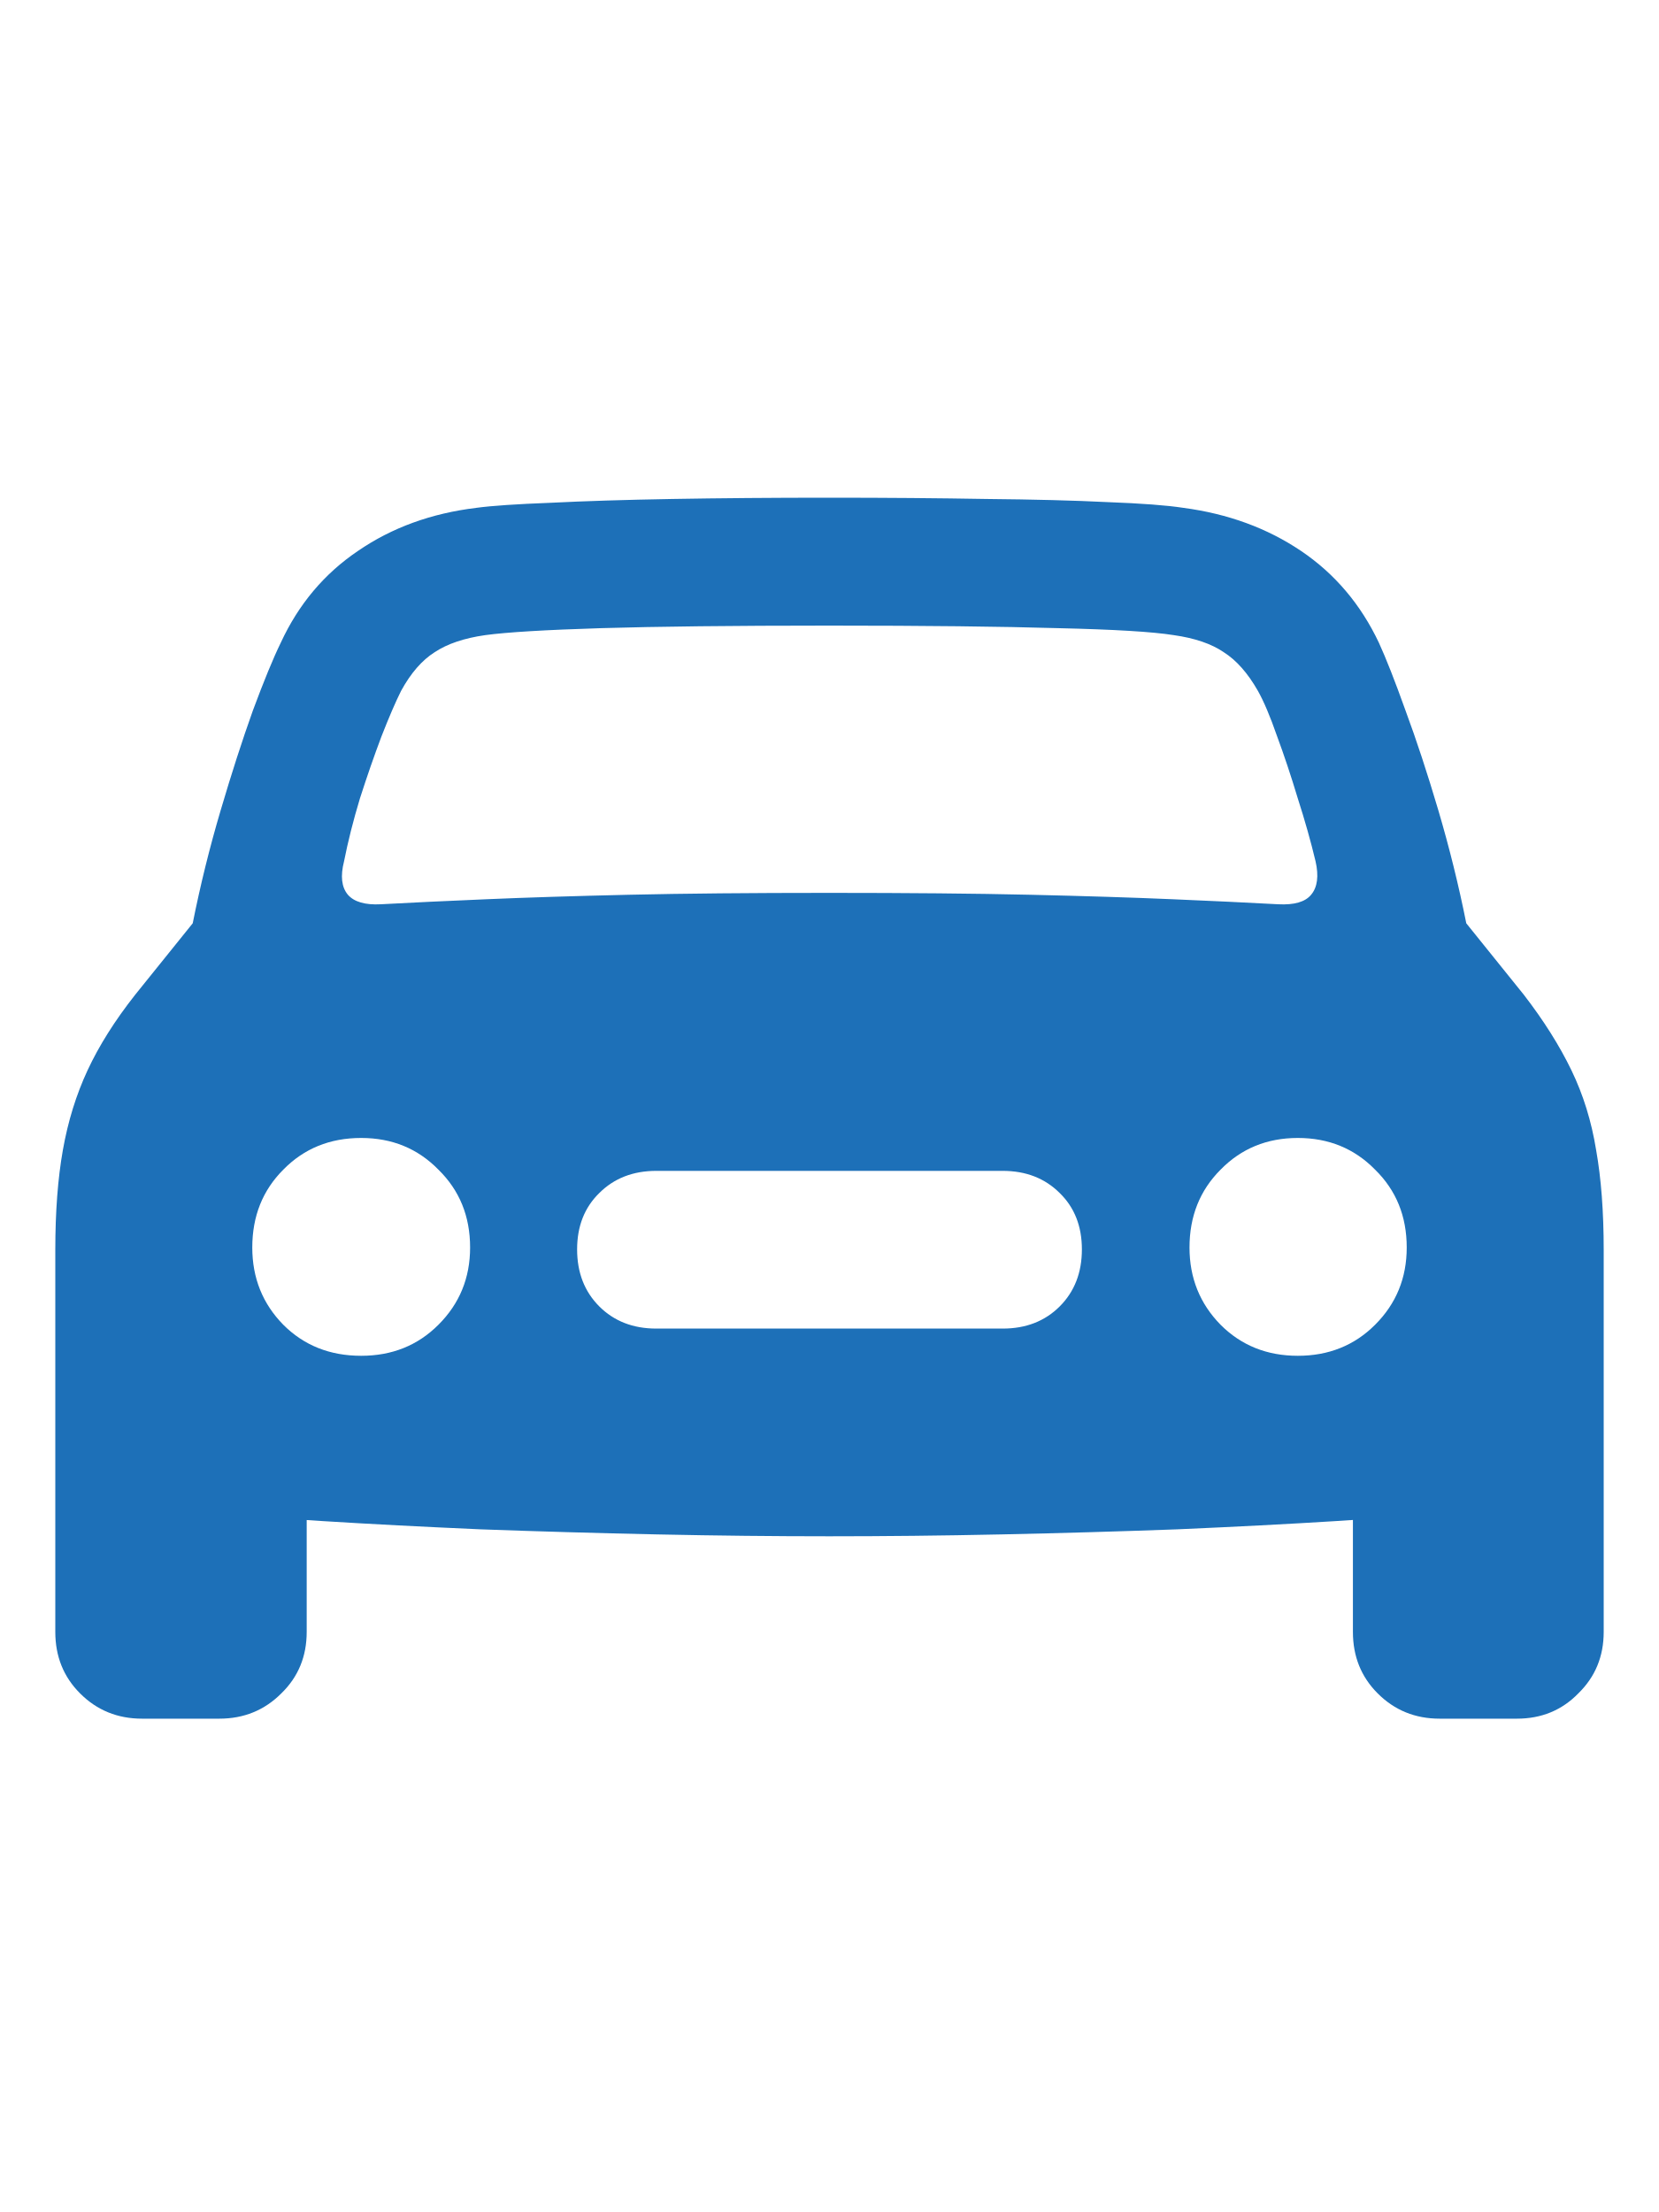
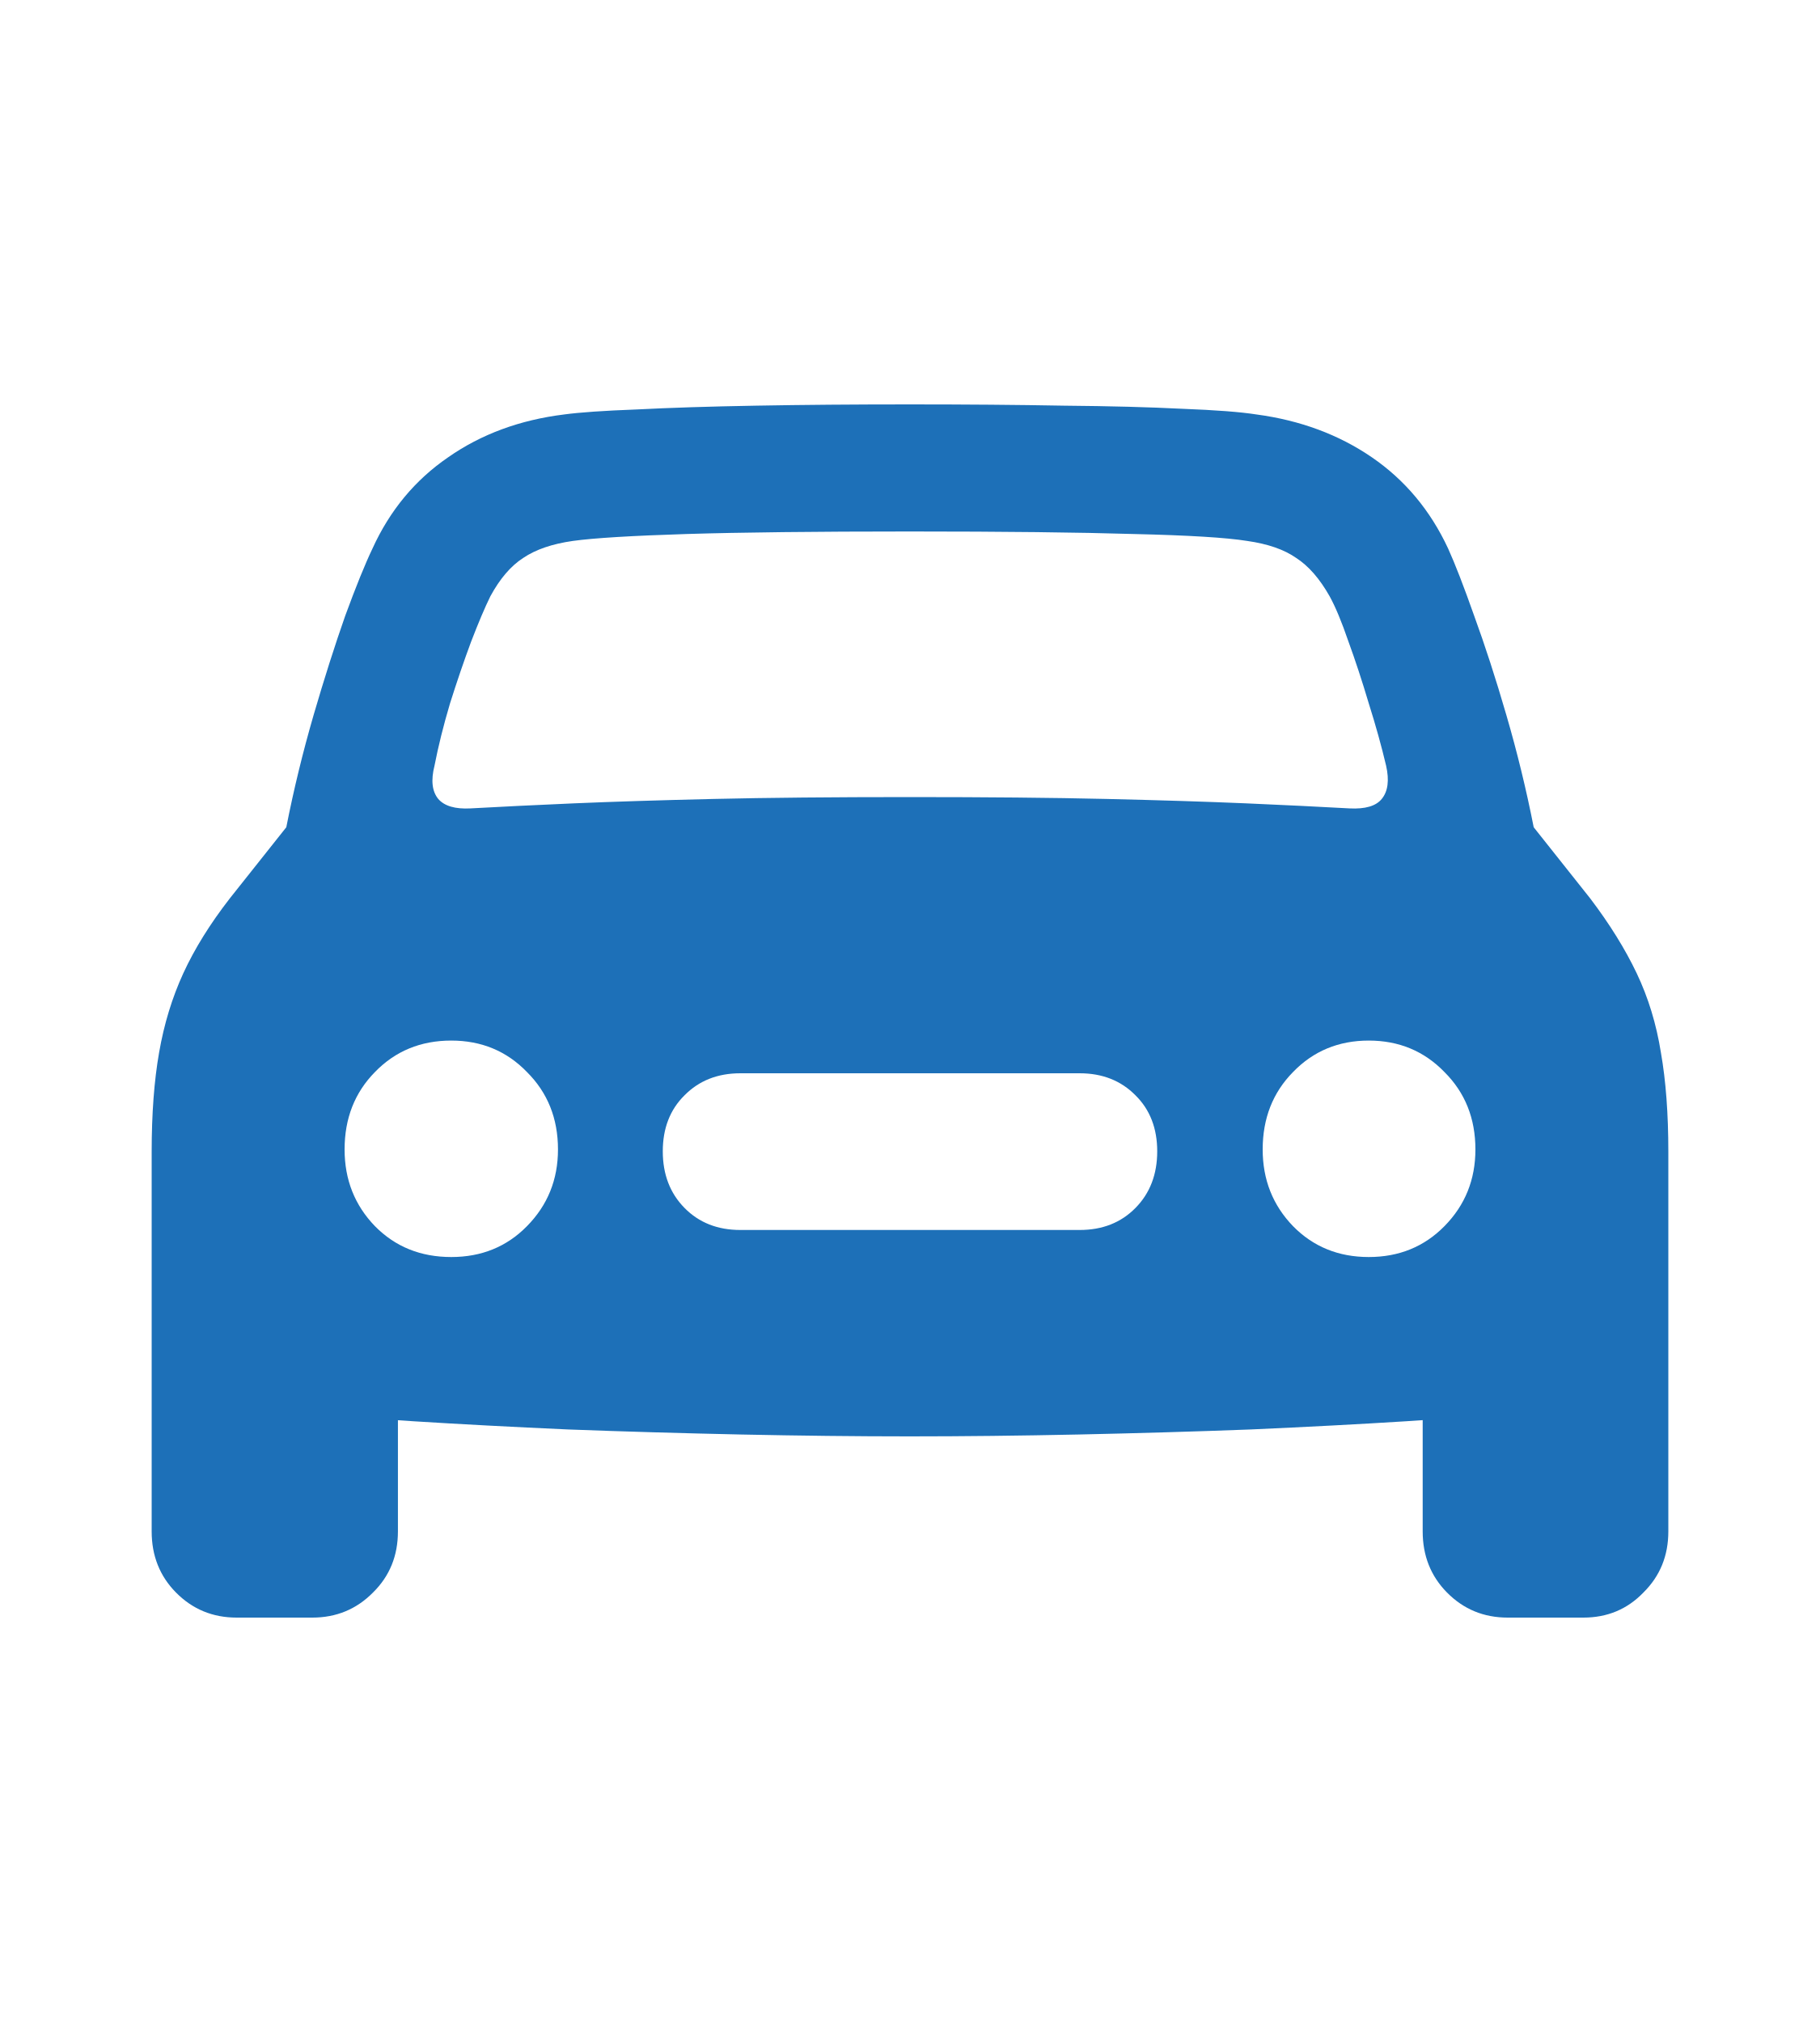
- <svg xmlns="http://www.w3.org/2000/svg" width="30" height="40" viewBox="0 0 30 40" fill="none">
-   <path d="M6.222 15.573C6.153 15.841 6.176 16.043 6.291 16.18C6.405 16.31 6.604 16.367 6.886 16.352C7.444 16.322 8.081 16.291 8.799 16.261C9.516 16.23 10.375 16.203 11.376 16.18C12.376 16.157 13.582 16.146 14.994 16.146C16.414 16.146 17.624 16.157 18.625 16.18C19.625 16.203 20.484 16.23 21.201 16.261C21.919 16.291 22.556 16.322 23.114 16.352C23.404 16.367 23.602 16.31 23.709 16.18C23.824 16.043 23.85 15.841 23.789 15.573C23.705 15.222 23.599 14.844 23.469 14.44C23.347 14.035 23.221 13.657 23.091 13.306C22.969 12.955 22.854 12.684 22.747 12.493C22.564 12.172 22.358 11.939 22.129 11.794C21.907 11.642 21.606 11.539 21.224 11.485C20.842 11.424 20.144 11.382 19.128 11.359C18.113 11.329 16.735 11.313 14.994 11.313C13.254 11.313 11.879 11.329 10.872 11.359C9.864 11.39 9.165 11.432 8.776 11.485C8.394 11.539 8.089 11.642 7.86 11.794C7.631 11.939 7.428 12.172 7.253 12.493C7.154 12.691 7.035 12.966 6.898 13.317C6.768 13.661 6.638 14.035 6.508 14.44C6.386 14.844 6.291 15.222 6.222 15.573ZM6.531 24.517C7.089 24.517 7.554 24.33 7.928 23.956C8.31 23.575 8.501 23.109 8.501 22.559C8.501 21.994 8.31 21.525 7.928 21.151C7.554 20.769 7.089 20.578 6.531 20.578C5.966 20.578 5.497 20.769 5.123 21.151C4.749 21.525 4.562 21.994 4.562 22.559C4.562 23.109 4.749 23.575 5.123 23.956C5.497 24.33 5.966 24.517 6.531 24.517ZM11.868 24.025H18.132C18.552 24.025 18.896 23.891 19.163 23.624C19.43 23.357 19.564 23.013 19.564 22.593C19.564 22.174 19.43 21.834 19.163 21.574C18.896 21.307 18.552 21.173 18.132 21.173H11.868C11.448 21.173 11.104 21.307 10.837 21.574C10.57 21.834 10.436 22.174 10.436 22.593C10.436 23.013 10.57 23.357 10.837 23.624C11.104 23.891 11.448 24.025 11.868 24.025ZM23.469 24.517C24.026 24.517 24.492 24.33 24.866 23.956C25.248 23.575 25.438 23.109 25.438 22.559C25.438 21.994 25.248 21.525 24.866 21.151C24.492 20.769 24.026 20.578 23.469 20.578C22.911 20.578 22.446 20.769 22.072 21.151C21.698 21.525 21.51 21.994 21.51 22.559C21.51 23.109 21.698 23.575 22.072 23.956C22.446 24.33 22.911 24.517 23.469 24.517ZM14.994 27.781C14.009 27.781 12.971 27.77 11.879 27.747C10.795 27.724 9.73 27.693 8.684 27.655C7.646 27.609 6.695 27.56 5.833 27.506C4.97 27.453 4.268 27.396 3.726 27.335C2.863 27.235 2.191 26.945 1.71 26.464C1.237 25.976 1 25.319 1 24.494V22.605C1 21.91 1.046 21.307 1.137 20.796C1.229 20.276 1.378 19.795 1.584 19.353C1.79 18.91 2.076 18.456 2.443 17.99L3.485 16.696C3.622 16.009 3.79 15.329 3.989 14.657C4.187 13.985 4.382 13.382 4.573 12.848C4.772 12.313 4.939 11.905 5.077 11.623C5.398 10.928 5.863 10.374 6.474 9.962C7.085 9.542 7.799 9.282 8.616 9.183C8.898 9.145 9.345 9.115 9.955 9.092C10.566 9.061 11.299 9.038 12.154 9.023C13.017 9.008 13.964 9 14.994 9C16.033 9 16.979 9.008 17.834 9.023C18.697 9.031 19.43 9.05 20.033 9.08C20.644 9.103 21.098 9.137 21.396 9.183C22.205 9.29 22.915 9.55 23.526 9.962C24.137 10.374 24.606 10.928 24.935 11.623C25.064 11.905 25.225 12.313 25.416 12.848C25.614 13.382 25.812 13.985 26.011 14.657C26.209 15.329 26.378 16.009 26.515 16.696L27.557 17.99C27.916 18.456 28.202 18.91 28.416 19.353C28.63 19.795 28.779 20.276 28.863 20.796C28.954 21.307 29 21.91 29 22.605V24.494C29 25.319 28.759 25.972 28.279 26.453C27.805 26.934 27.137 27.228 26.274 27.335C25.732 27.396 25.026 27.453 24.156 27.506C23.293 27.56 22.339 27.609 21.293 27.655C20.255 27.693 19.193 27.724 18.109 27.747C17.025 27.77 15.987 27.781 14.994 27.781ZM2.569 31.079C2.126 31.079 1.752 30.927 1.447 30.621C1.149 30.323 1 29.953 1 29.51V24.242L5.546 26.567V29.51C5.546 29.953 5.394 30.323 5.088 30.621C4.783 30.927 4.409 31.079 3.966 31.079H2.569ZM26.034 31.079C25.591 31.079 25.217 30.927 24.912 30.621C24.614 30.323 24.465 29.953 24.465 29.51V26.567L29 24.242V29.51C29 29.953 28.847 30.323 28.542 30.621C28.244 30.927 27.874 31.079 27.431 31.079H26.034Z" fill="#1D70B8" />
+ <svg xmlns="http://www.w3.org/2000/svg" width="36" height="40" viewBox="0 0 36 40" fill="none">
+   <path d="M8.595 15.145C8.521 15.436 8.546 15.656 8.669 15.805C8.791 15.946 9.004 16.008 9.307 15.992C9.904 15.959 10.587 15.925 11.356 15.892C12.125 15.859 13.045 15.83 14.117 15.805C15.188 15.78 16.481 15.768 17.994 15.768C19.515 15.768 20.812 15.78 21.883 15.805C22.955 15.83 23.875 15.859 24.644 15.892C25.413 15.925 26.096 15.959 26.693 15.992C27.004 16.008 27.217 15.946 27.331 15.805C27.454 15.656 27.483 15.436 27.417 15.145C27.327 14.764 27.213 14.353 27.074 13.913C26.943 13.473 26.808 13.062 26.669 12.681C26.538 12.299 26.415 12.004 26.301 11.797C26.104 11.448 25.883 11.195 25.638 11.037C25.401 10.871 25.078 10.759 24.669 10.701C24.26 10.635 23.511 10.589 22.423 10.564C21.335 10.531 19.859 10.514 17.994 10.514C16.129 10.514 14.656 10.531 13.577 10.564C12.497 10.598 11.748 10.643 11.331 10.701C10.922 10.759 10.595 10.871 10.35 11.037C10.104 11.195 9.888 11.448 9.699 11.797C9.593 12.012 9.466 12.311 9.319 12.693C9.18 13.066 9.041 13.473 8.902 13.913C8.771 14.353 8.669 14.764 8.595 15.145ZM8.926 24.867C9.524 24.867 10.023 24.664 10.423 24.257C10.832 23.842 11.037 23.336 11.037 22.739C11.037 22.125 10.832 21.614 10.423 21.207C10.023 20.793 9.524 20.585 8.926 20.585C8.321 20.585 7.818 20.793 7.417 21.207C7.016 21.614 6.816 22.125 6.816 22.739C6.816 23.336 7.016 23.842 7.417 24.257C7.818 24.664 8.321 24.867 8.926 24.867ZM14.644 24.332H21.356C21.806 24.332 22.174 24.187 22.46 23.896C22.746 23.606 22.89 23.232 22.89 22.776C22.89 22.32 22.746 21.95 22.46 21.668C22.174 21.378 21.806 21.232 21.356 21.232H14.644C14.194 21.232 13.826 21.378 13.54 21.668C13.254 21.95 13.11 22.32 13.11 22.776C13.11 23.232 13.254 23.606 13.54 23.896C13.826 24.187 14.194 24.332 14.644 24.332ZM27.074 24.867C27.671 24.867 28.17 24.664 28.571 24.257C28.98 23.842 29.184 23.336 29.184 22.739C29.184 22.125 28.98 21.614 28.571 21.207C28.17 20.793 27.671 20.585 27.074 20.585C26.477 20.585 25.977 20.793 25.577 21.207C25.176 21.614 24.976 22.125 24.976 22.739C24.976 23.336 25.176 23.842 25.577 24.257C25.977 24.664 26.477 24.867 27.074 24.867ZM17.994 28.415C16.939 28.415 15.826 28.402 14.656 28.378C13.495 28.353 12.354 28.32 11.233 28.278C10.121 28.228 9.102 28.174 8.178 28.116C7.254 28.058 6.501 27.996 5.92 27.93C4.996 27.822 4.276 27.506 3.761 26.983C3.254 26.452 3 25.739 3 24.842V22.788C3 22.033 3.049 21.378 3.147 20.822C3.245 20.257 3.405 19.734 3.626 19.253C3.847 18.772 4.153 18.278 4.546 17.772L5.663 16.365C5.81 15.618 5.99 14.88 6.202 14.149C6.415 13.419 6.624 12.764 6.828 12.183C7.041 11.602 7.221 11.158 7.368 10.851C7.712 10.095 8.211 9.494 8.865 9.046C9.519 8.589 10.284 8.307 11.159 8.199C11.462 8.158 11.941 8.124 12.595 8.1C13.249 8.066 14.035 8.041 14.951 8.025C15.875 8.008 16.89 8 17.994 8C19.106 8 20.121 8.008 21.037 8.025C21.961 8.033 22.746 8.054 23.393 8.087C24.047 8.112 24.534 8.149 24.853 8.199C25.72 8.315 26.481 8.598 27.135 9.046C27.789 9.494 28.292 10.095 28.644 10.851C28.783 11.158 28.955 11.602 29.16 12.183C29.372 12.764 29.585 13.419 29.797 14.149C30.01 14.88 30.19 15.618 30.337 16.365L31.454 17.772C31.838 18.278 32.145 18.772 32.374 19.253C32.603 19.734 32.763 20.257 32.853 20.822C32.951 21.378 33 22.033 33 22.788V24.842C33 25.739 32.742 26.448 32.227 26.971C31.72 27.494 31.004 27.813 30.08 27.93C29.499 27.996 28.742 28.058 27.81 28.116C26.886 28.174 25.863 28.228 24.742 28.278C23.63 28.32 22.493 28.353 21.331 28.378C20.17 28.402 19.057 28.415 17.994 28.415ZM4.681 32C4.207 32 3.806 31.834 3.479 31.502C3.16 31.178 3 30.776 3 30.295V24.569L7.871 27.095V30.295C7.871 30.776 7.708 31.178 7.38 31.502C7.053 31.834 6.652 32 6.178 32H4.681ZM29.822 32C29.348 32 28.947 31.834 28.62 31.502C28.301 31.178 28.141 30.776 28.141 30.295V27.095L33 24.569V30.295C33 30.776 32.836 31.178 32.509 31.502C32.19 31.834 31.794 32 31.319 32H29.822Z" fill="#1D70B8" />
</svg>
